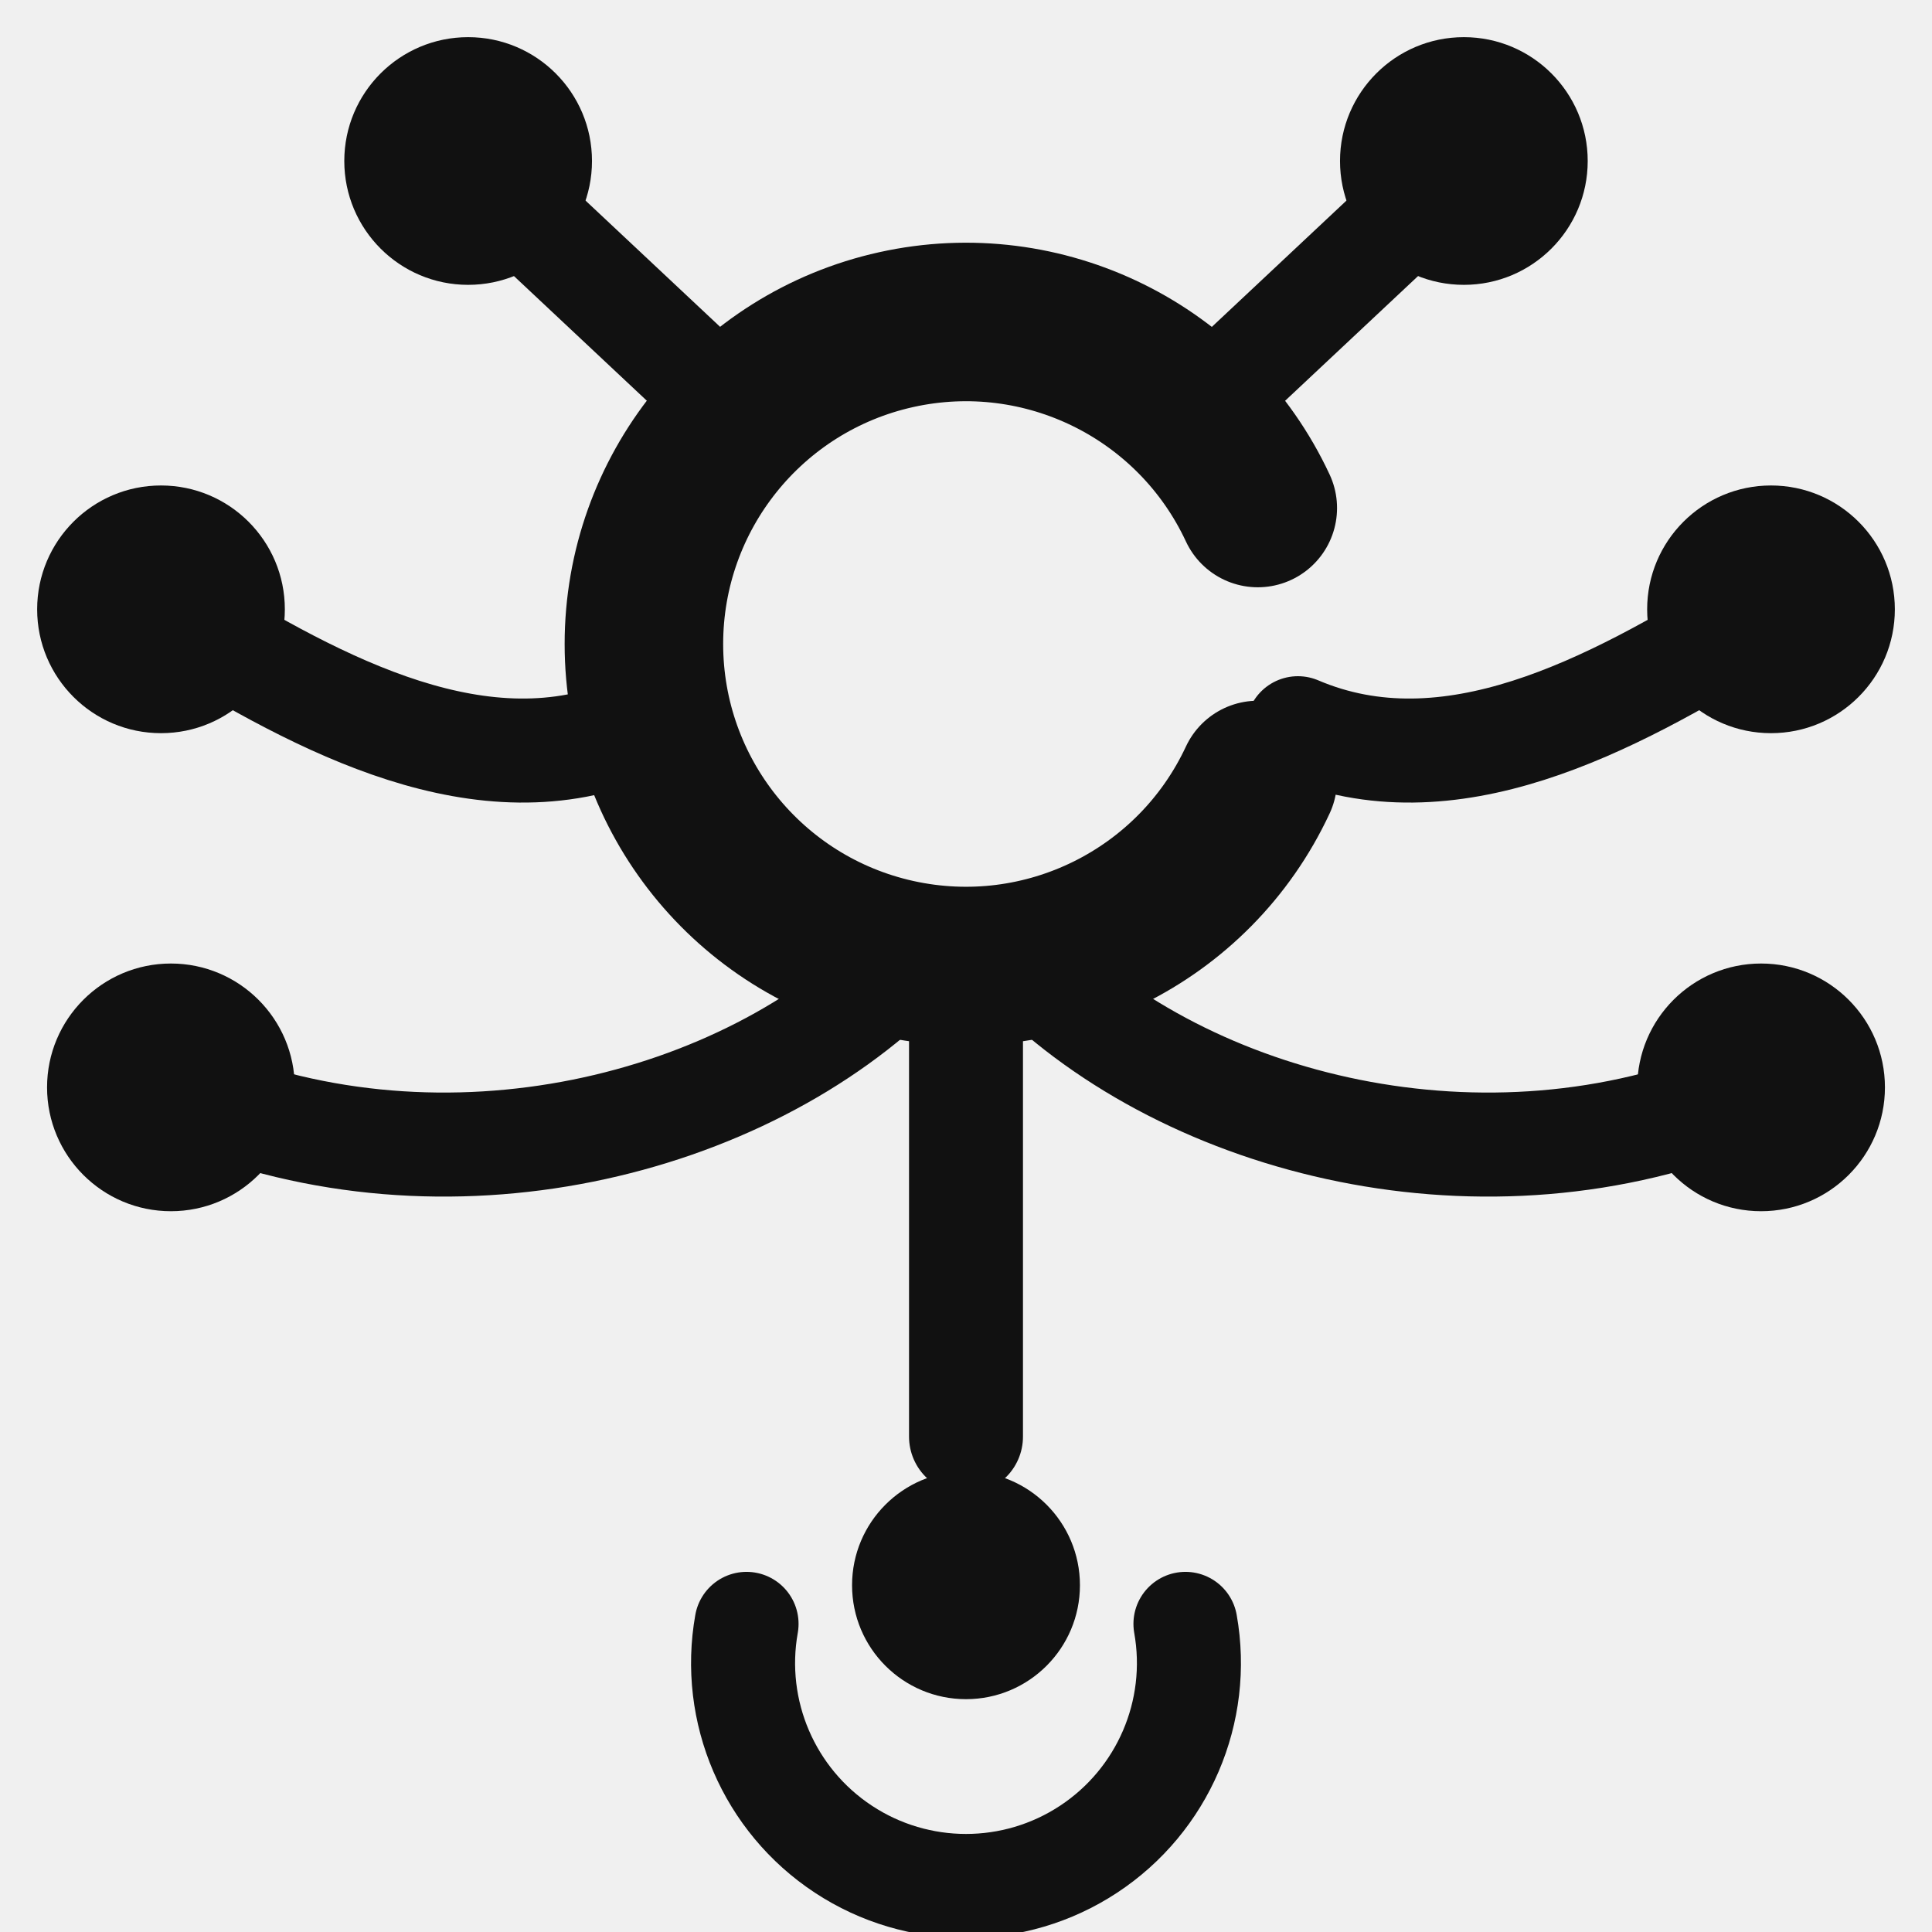
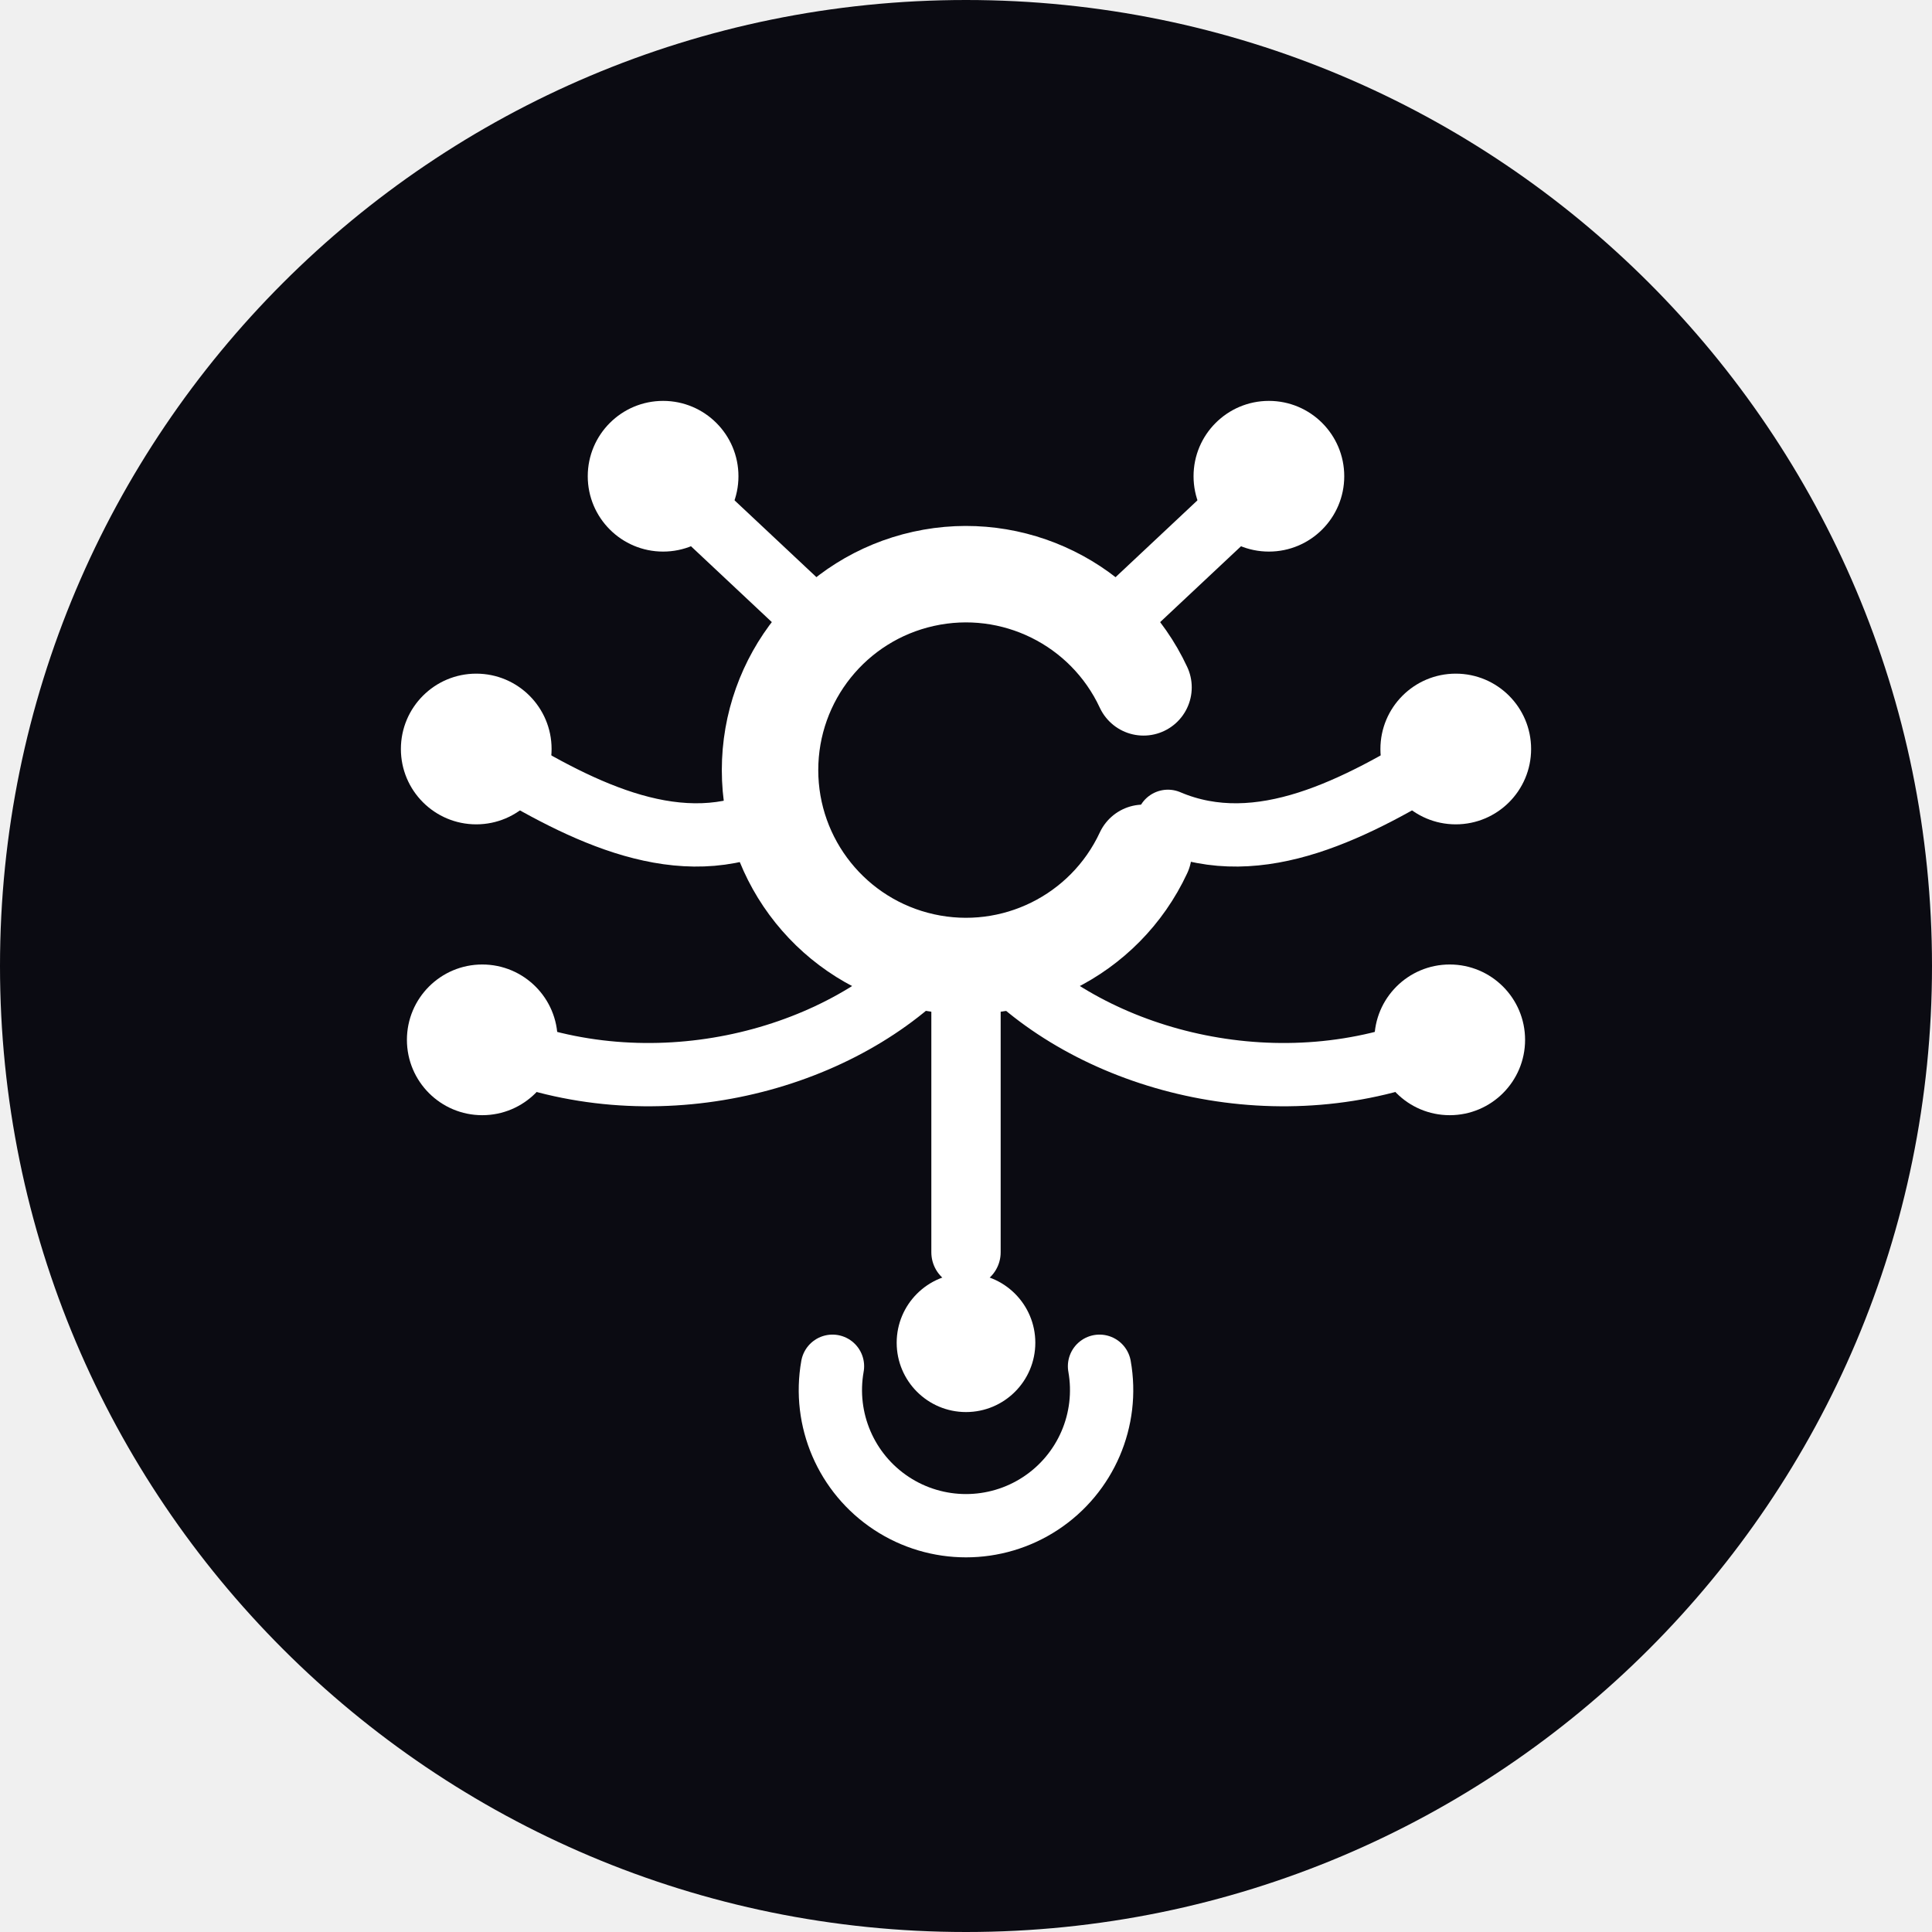
- <svg xmlns="http://www.w3.org/2000/svg" viewBox="11 16 78 78" role="img" aria-label="Clade">
-   <style>
-     /* Lift the near-black ink so the mark survives a dark tab strip. */
-     @media (prefers-color-scheme: dark) { .ink { stroke: #EDEAF6; fill: #EDEAF6 } }
-   </style>
-   <g class="ink" fill="none" stroke="#111111" stroke-linecap="round">
-     <path d="M61.78,36.51 A13,13 0 1 0 61.78,47.49" stroke-width="6.40" />
-     <path d="M50,55 L50,74" stroke-width="4.60" />
-     <path d="M41.14,81.56 A9,9 0 1 0 58.86,81.56" stroke-width="4.20" />
+ <svg xmlns="http://www.w3.org/2000/svg" viewBox="0 0 100 100" role="img" aria-label="Clade">
+   <circle cx="50" cy="50" r="50" fill="#0B0B12" />
+   <g transform="translate(50,50) scale(0.78) translate(-50,-55)">
+     <g fill="none" stroke="#FFFFFF" stroke-linecap="round">
+       <path d="M61.78,36.51 A13,13 0 1 0 61.78,47.49" stroke-width="6.40" />
+       <path d="M50,55 L50,74" stroke-width="4.60" />
+       <path d="M41.14,81.56 A9,9 0 1 0 58.86,81.56" stroke-width="4.20" />
+     </g>
+     <g fill="#FFFFFF" stroke="#FFFFFF" stroke-width="4.2" stroke-linecap="round">
+       <path d="M40.1,32.1 L30.4,23" fill="none" />
+       <circle cx="29.9" cy="22.5" r="5.0" stroke="none" />
+     </g>
+     <g fill="#FFFFFF" stroke="#FFFFFF" stroke-width="4.2" stroke-linecap="round">
+       <path d="M59.9,32.1 L69.6,23" fill="none" />
+       <circle cx="70.1" cy="22.5" r="5.0" stroke="none" />
+     </g>
+     <g fill="#FFFFFF" stroke="#FFFFFF" stroke-width="4.2" stroke-linecap="round">
+       <path d="M36.6,45.4 C30.5,48 24,44.5 18.3,41" fill="none" />
+       <circle cx="17.5" cy="40.6" r="5.0" stroke="none" />
+     </g>
+     <g fill="#FFFFFF" stroke="#FFFFFF" stroke-width="4.2" stroke-linecap="round">
+       <path d="M63.4,45.4 C69.5,48 76,44.5 81.7,41" fill="none" />
+       <circle cx="82.5" cy="40.6" r="5.0" stroke="none" />
+     </g>
+     <g fill="#FFFFFF" stroke="#FFFFFF" stroke-width="4.2" stroke-linecap="round">
+       <path d="M47.5,55 C41,61.5 29,64.5 18.7,60.2" fill="none" />
+       <circle cx="17.9" cy="59.9" r="5.0" stroke="none" />
+     </g>
+     <g fill="#FFFFFF" stroke="#FFFFFF" stroke-width="4.2" stroke-linecap="round">
+       <path d="M52.5,55 C59,61.5 71,64.5 81.3,60.2" fill="none" />
+       <circle cx="82.1" cy="59.9" r="5.0" stroke="none" />
+     </g>
+     <circle cx="50" cy="80" r="4.60" fill="#FFFFFF" />
  </g>
-   <g class="ink" fill="#111111" stroke="#111111" stroke-width="4.2" stroke-linecap="round">
-     <path d="M40.1,32.1 L30.4,23" fill="none" />
-     <circle cx="29.9" cy="22.5" r="5.0" stroke="none" />
-   </g>
-   <g class="ink" fill="#111111" stroke="#111111" stroke-width="4.2" stroke-linecap="round">
-     <path d="M59.9,32.1 L69.6,23" fill="none" />
-     <circle cx="70.1" cy="22.5" r="5.0" stroke="none" />
-   </g>
-   <g class="ink" fill="#111111" stroke="#111111" stroke-width="4.2" stroke-linecap="round">
-     <path d="M36.6,45.4 C30.5,48 24,44.5 18.3,41" fill="none" />
-     <circle cx="17.5" cy="40.6" r="5.0" stroke="none" />
-   </g>
-   <g class="ink" fill="#111111" stroke="#111111" stroke-width="4.2" stroke-linecap="round">
-     <path d="M63.4,45.4 C69.5,48 76,44.5 81.7,41" fill="none" />
-     <circle cx="82.5" cy="40.6" r="5.0" stroke="none" />
-   </g>
-   <g class="ink" fill="#111111" stroke="#111111" stroke-width="4.2" stroke-linecap="round">
-     <path d="M47.5,55 C41,61.5 29,64.5 18.7,60.2" fill="none" />
-     <circle cx="17.9" cy="59.9" r="5.0" stroke="none" />
-   </g>
-   <g class="ink" fill="#111111" stroke="#111111" stroke-width="4.2" stroke-linecap="round">
-     <path d="M52.5,55 C59,61.5 71,64.5 81.3,60.2" fill="none" />
-     <circle cx="82.1" cy="59.9" r="5.0" stroke="none" />
-   </g>
-   <circle class="ink" cx="50" cy="80" r="4.60" fill="#111111" />
</svg>
